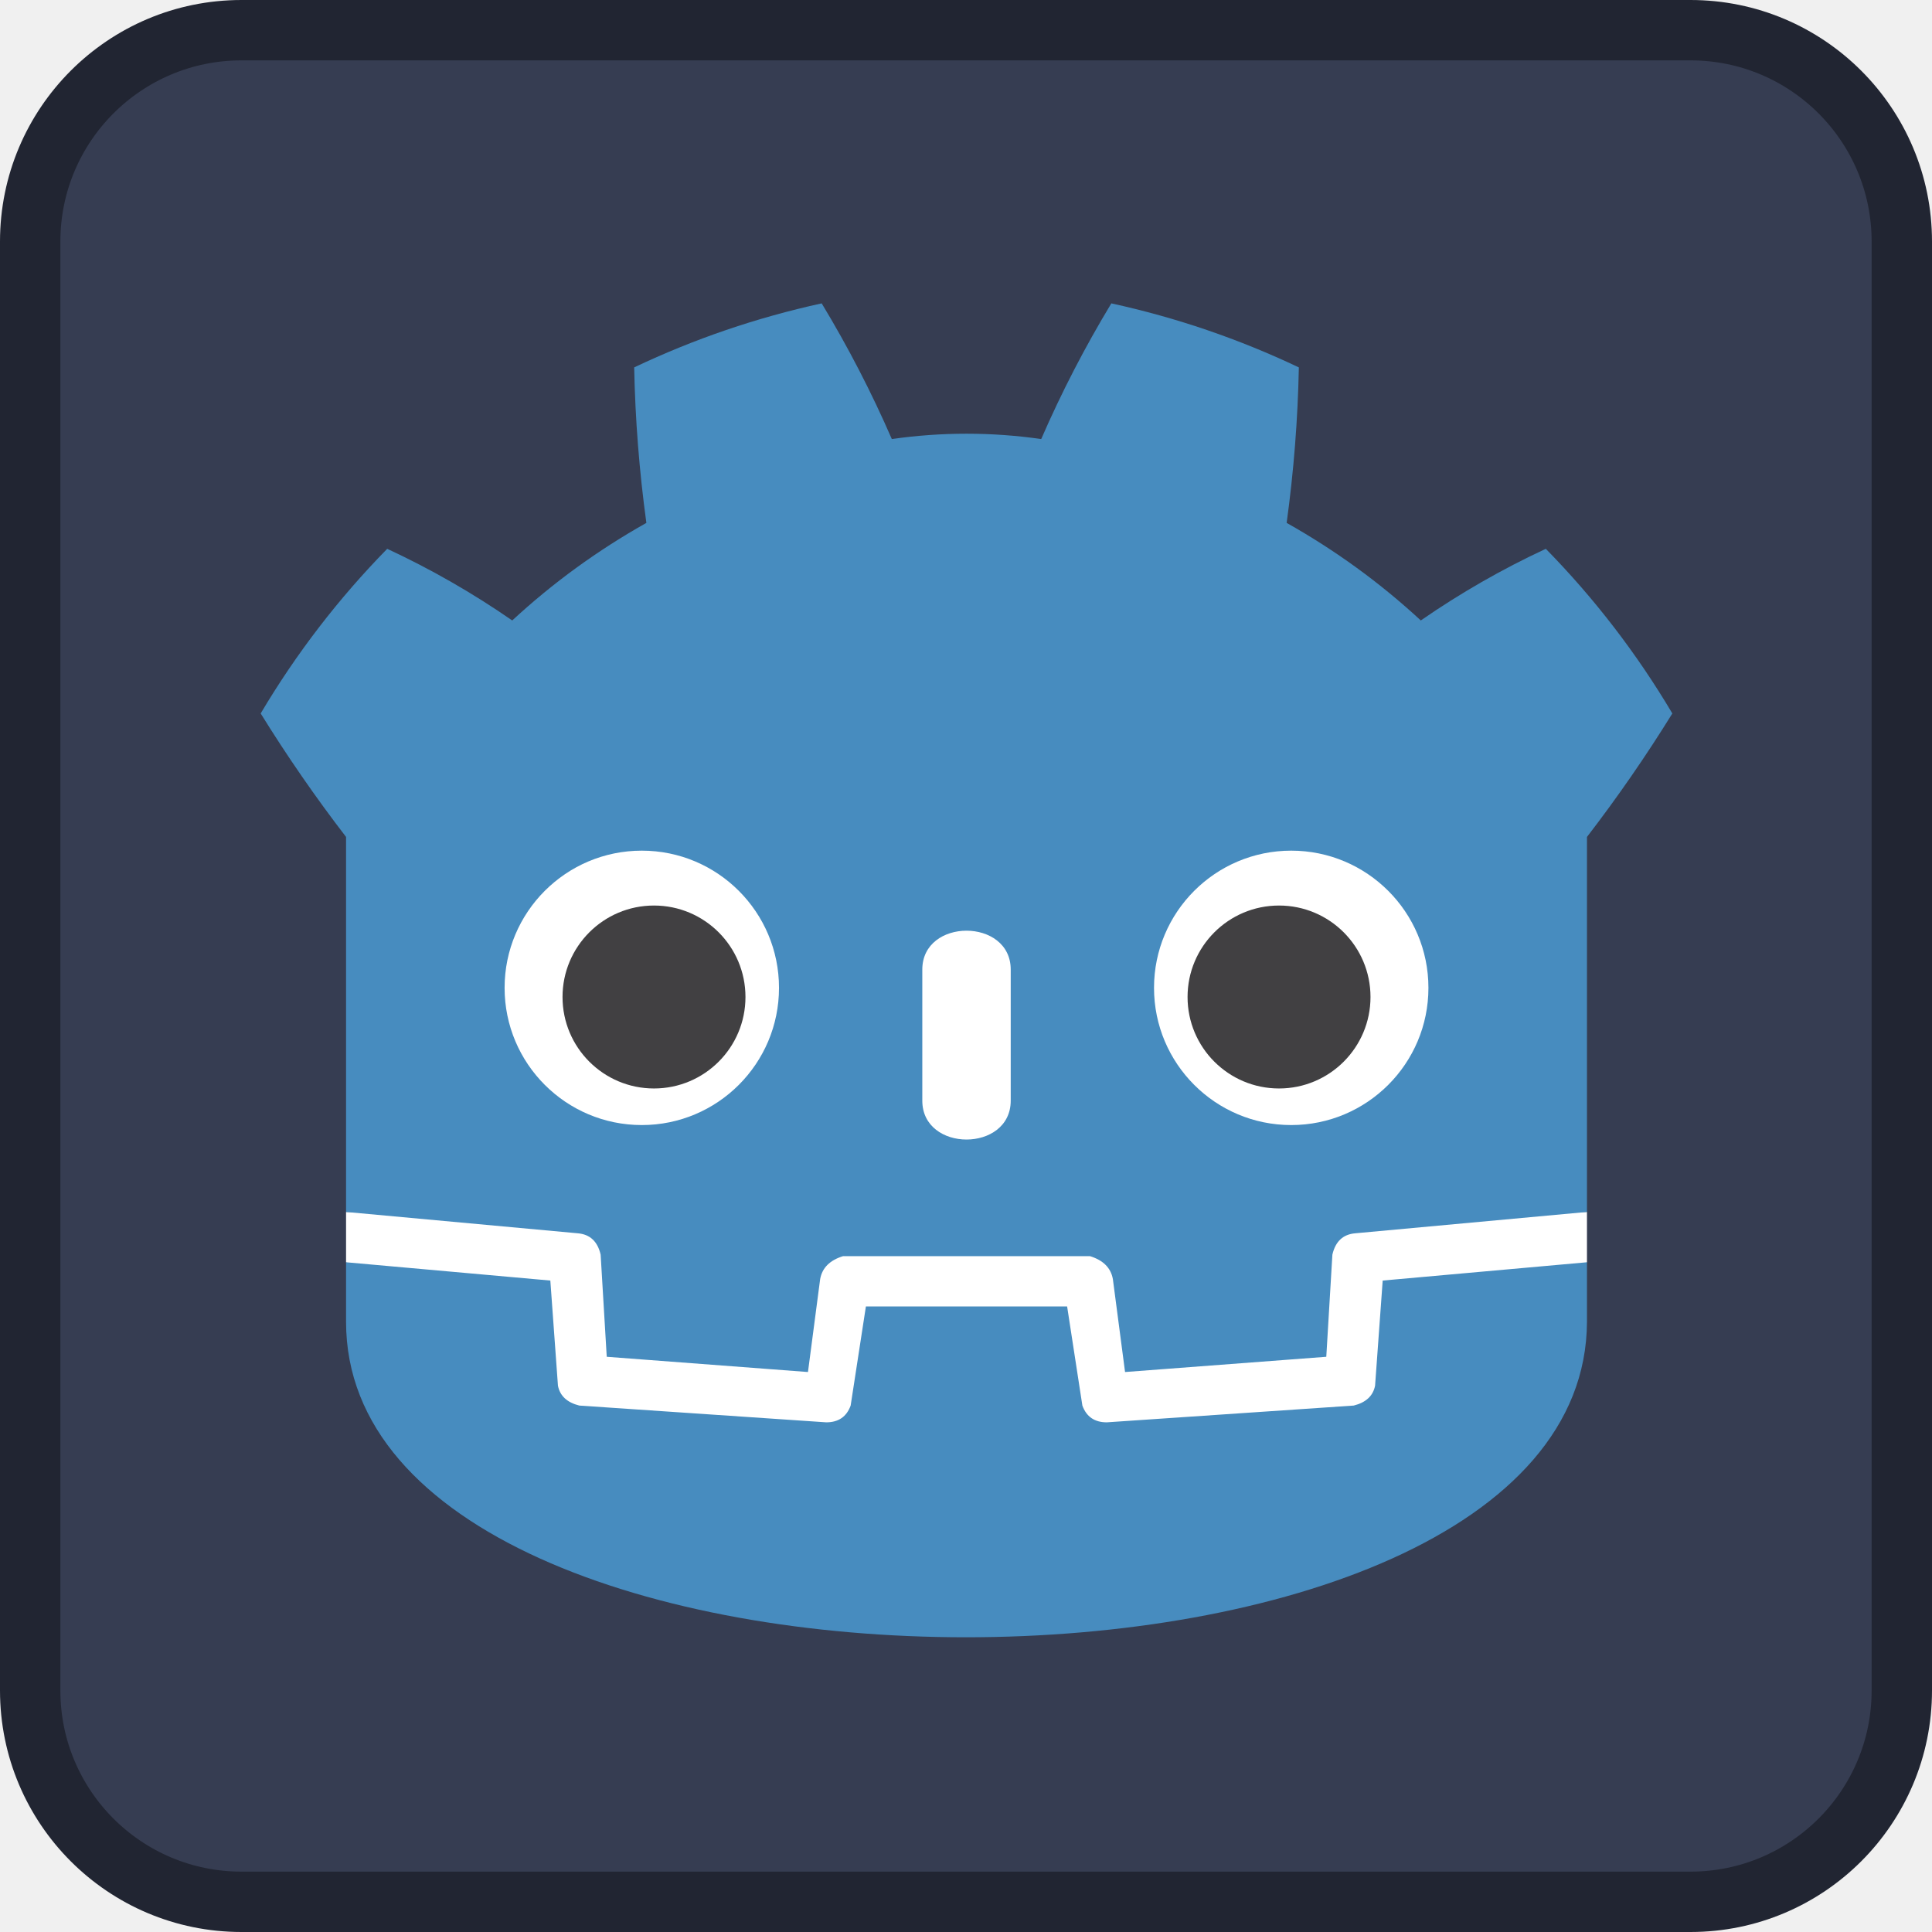
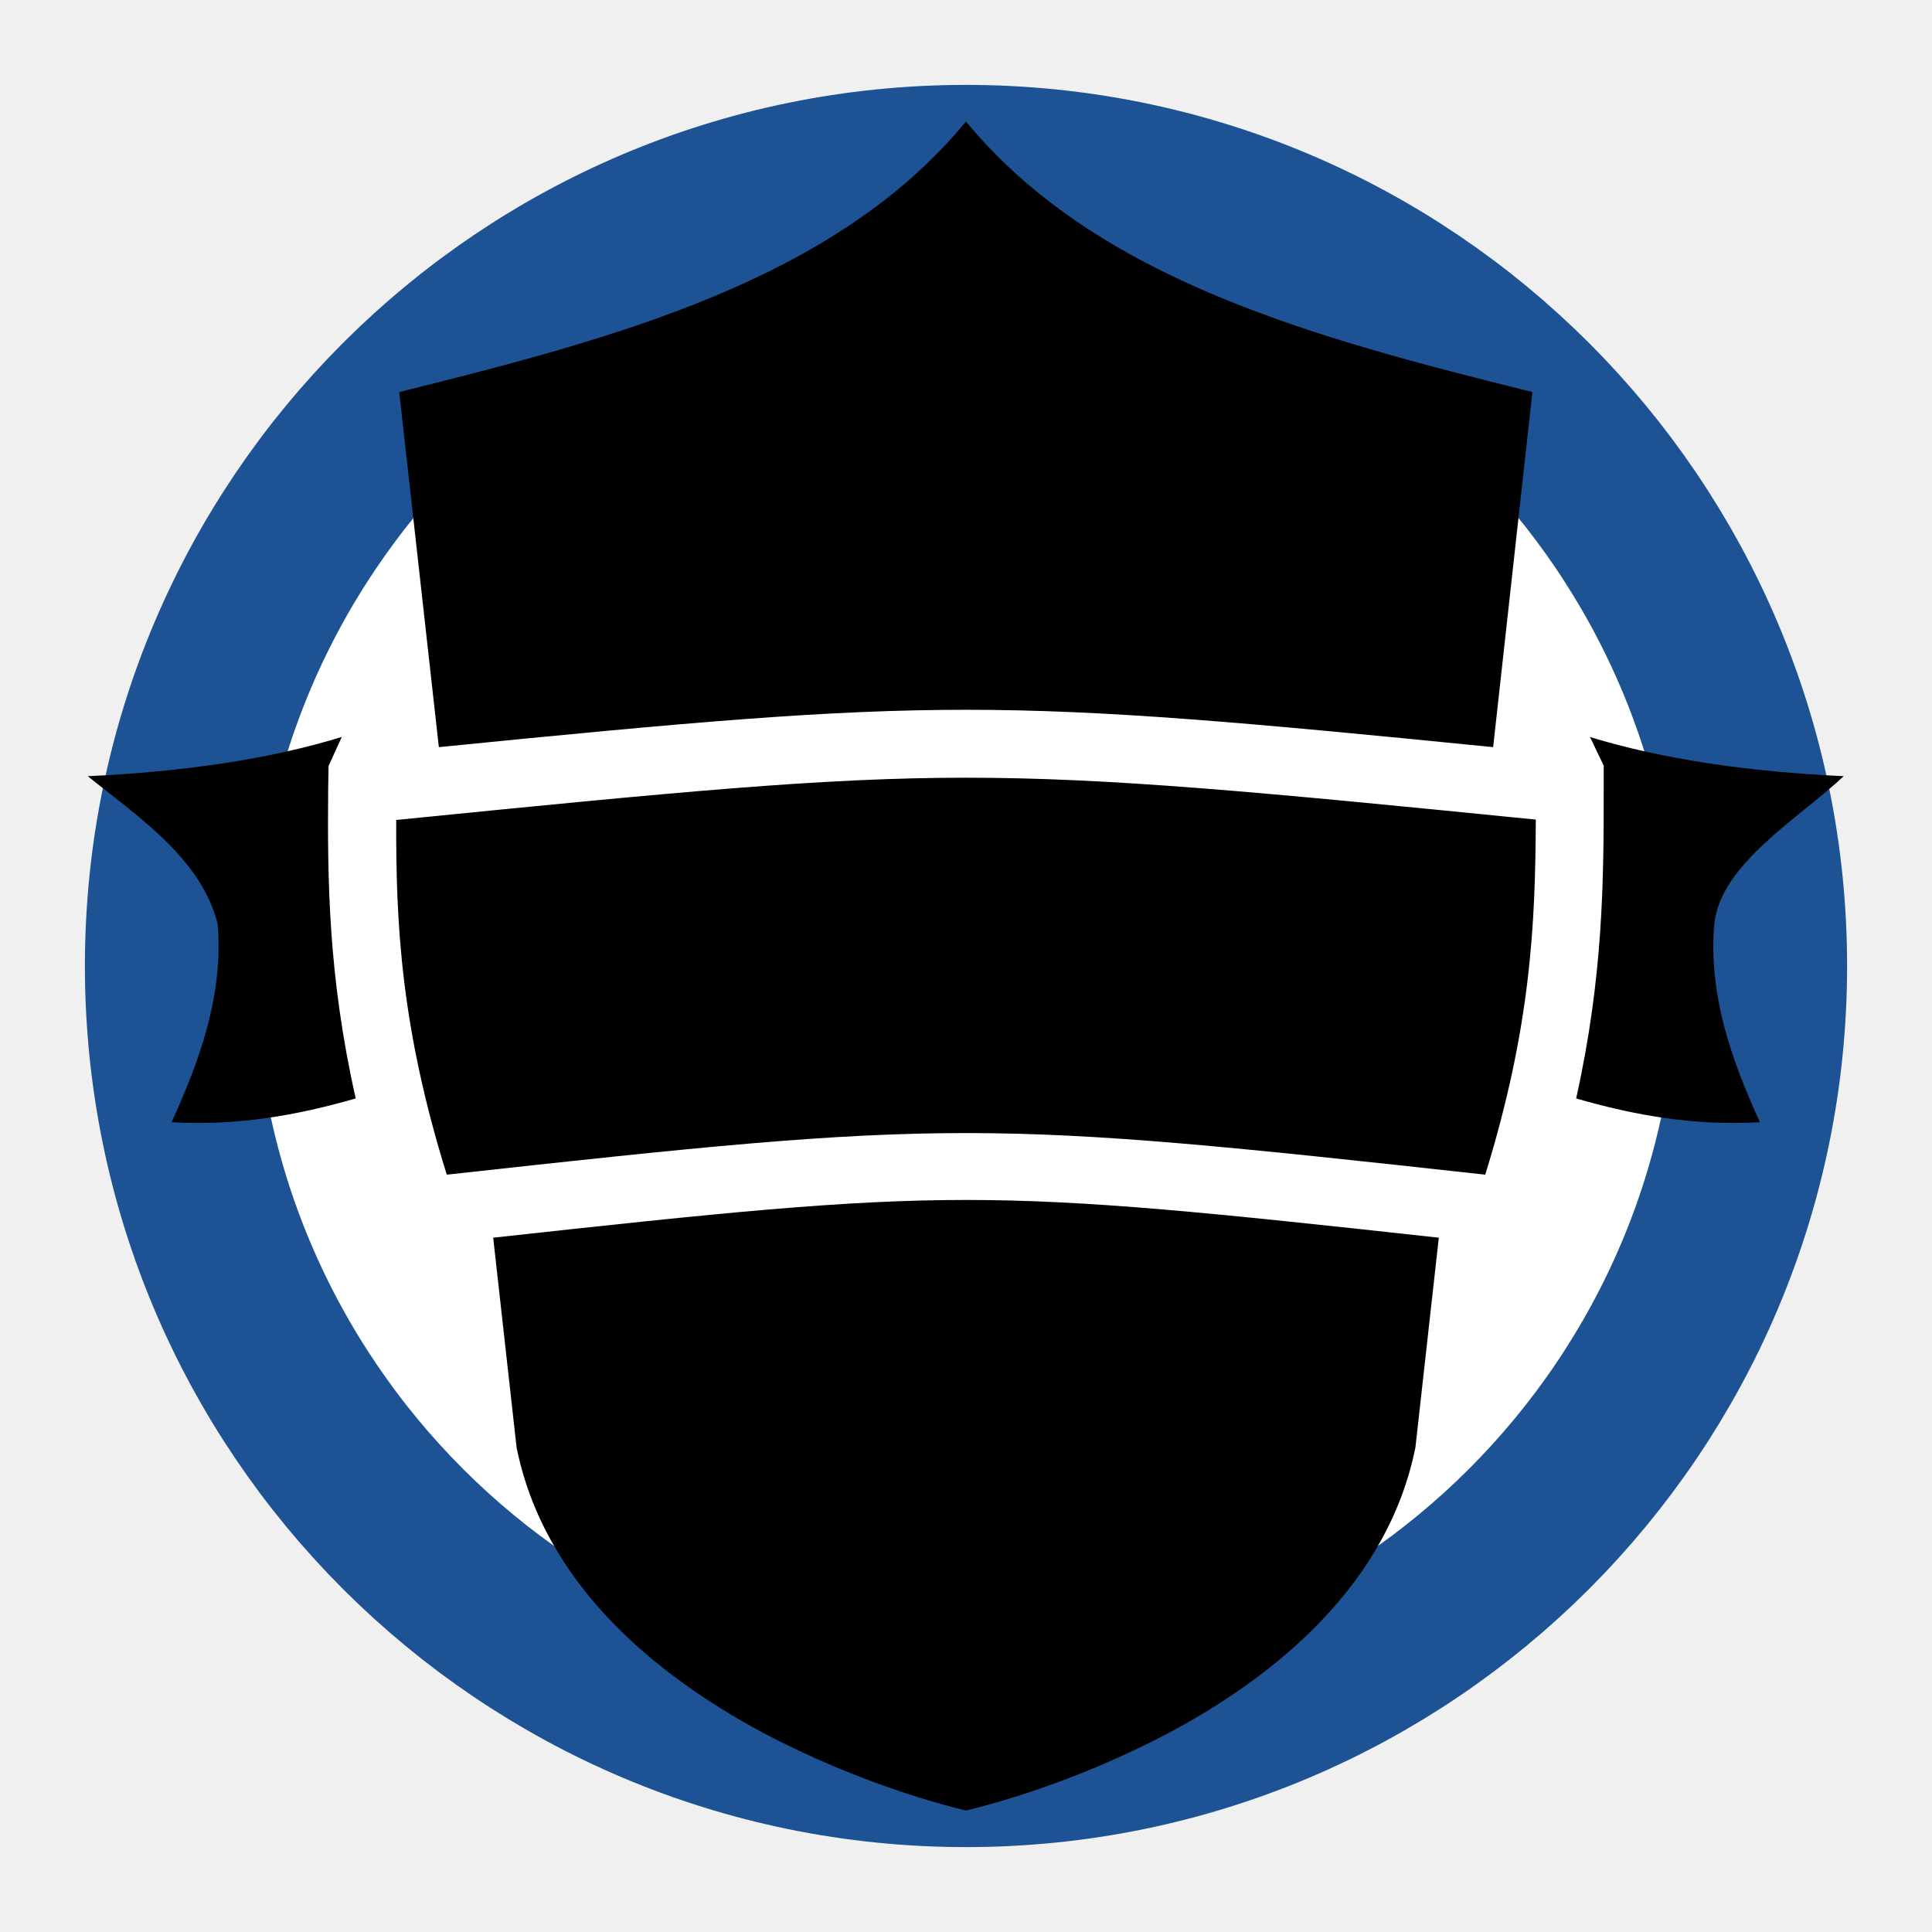
- <svg xmlns="http://www.w3.org/2000/svg" width="128" height="128">
-   <rect width="124" height="124" x="2" y="2" fill="#363d52" stroke="#212532" stroke-width="4" rx="14" />
-   <g fill="#fff" transform="translate(12.322 12.322)scale(.101)">
-     <path d="M105 673v33q407 354 814 0v-33z" />
-     <path fill="#478cbf" d="m105 673 152 14q12 1 15 14l4 67 132 10 8-61q2-11 15-15h162q13 4 15 15l8 61 132-10 4-67q3-13 15-14l152-14V427q30-39 56-81-35-59-83-108-43 20-82 47-40-37-88-64 7-51 8-102-59-28-123-42-26 43-46 89-49-7-98 0-20-46-46-89-64 14-123 42 1 51 8 102-48 27-88 64-39-27-82-47-48 49-83 108 26 42 56 81zm0 33v39c0 276 813 276 814 0v-39l-134 12-5 69q-2 10-14 13l-162 11q-12 0-16-11l-10-65H446l-10 65q-4 11-16 11l-162-11q-12-3-14-13l-5-69z" />
-     <path d="M483 600c0 34 58 34 58 0v-86c0-34-58-34-58 0z" />
-     <circle cx="725" cy="526" r="90" />
-     <circle cx="299" cy="526" r="90" />
-   </g>
-   <g fill="#414042" transform="translate(12.322 12.322)scale(.101)">
-     <circle cx="307" cy="532" r="60" />
-     <circle cx="717" cy="532" r="60" />
+ <svg xmlns="http://www.w3.org/2000/svg" viewBox="0 0 512 512" style="height: 512px; width: 512px;">
+   <circle cx="256" cy="256" r="211" fill="#ffffff" fill-opacity="1" stroke="#1d5394" stroke-opacity="1" stroke-width="45" />
+   <g class="" transform="translate(0,0)" style="">
+     <path d="M256 32.19c34.6 42.07 92.8 57.46 150.1 71.71L395.7 198c-66.1-6.6-103-9.9-139.7-9.9-36.6 0-73.6 3.3-139.7 9.9l-10.5-94.1C163 89.65 221.4 74.26 256 32.19zM421.3 195.3c19.3 5.9 41.8 9.2 67.3 10.4-11.8 11.1-32.7 23.3-34.3 39.2-1.6 18.9 4.7 36.3 12.1 52.5-17.3 1-33.2-1.8-48.7-6.3 7.2-32.4 7.3-57.7 7.3-82v-6.2c-3.7-7.6-2.9-6.3-3.7-7.6zm-330.73 0-3.5 7.7-.1 6c-.2 24.3 0 49.7 7.3 82.1-15.6 4.5-31.5 7.3-48.8 6.3 7.4-16.3 13.8-33.6 12.2-52.6-4.4-17.5-21.7-28.8-34.4-39.1 25.6-1.2 48.1-4.5 67.3-10.4zM256 206.1c38 0 77 3.7 151 11.1-.1 27.5-1.3 55.1-13.4 94.1-133.3-14.7-141.9-14.7-275.2 0-12.2-39.1-13.5-66.7-13.4-94 74-7.4 113-11.2 151-11.2zm0 111.9c32.4 0 65.1 3.4 125.3 10l-6.2 55.6c-7.3 36.1-36.6 60.3-65.3 75.6-25.9 13.7-49.1 19.5-53.8 20.6-4.7-1.1-27.9-6.9-53.8-20.6-28.7-15.4-58-39.5-65.3-75.6l-6.2-55.6c60.2-6.6 92.9-10 125.3-10z" fill="#000000" fill-opacity="1" />
  </g>
</svg>
